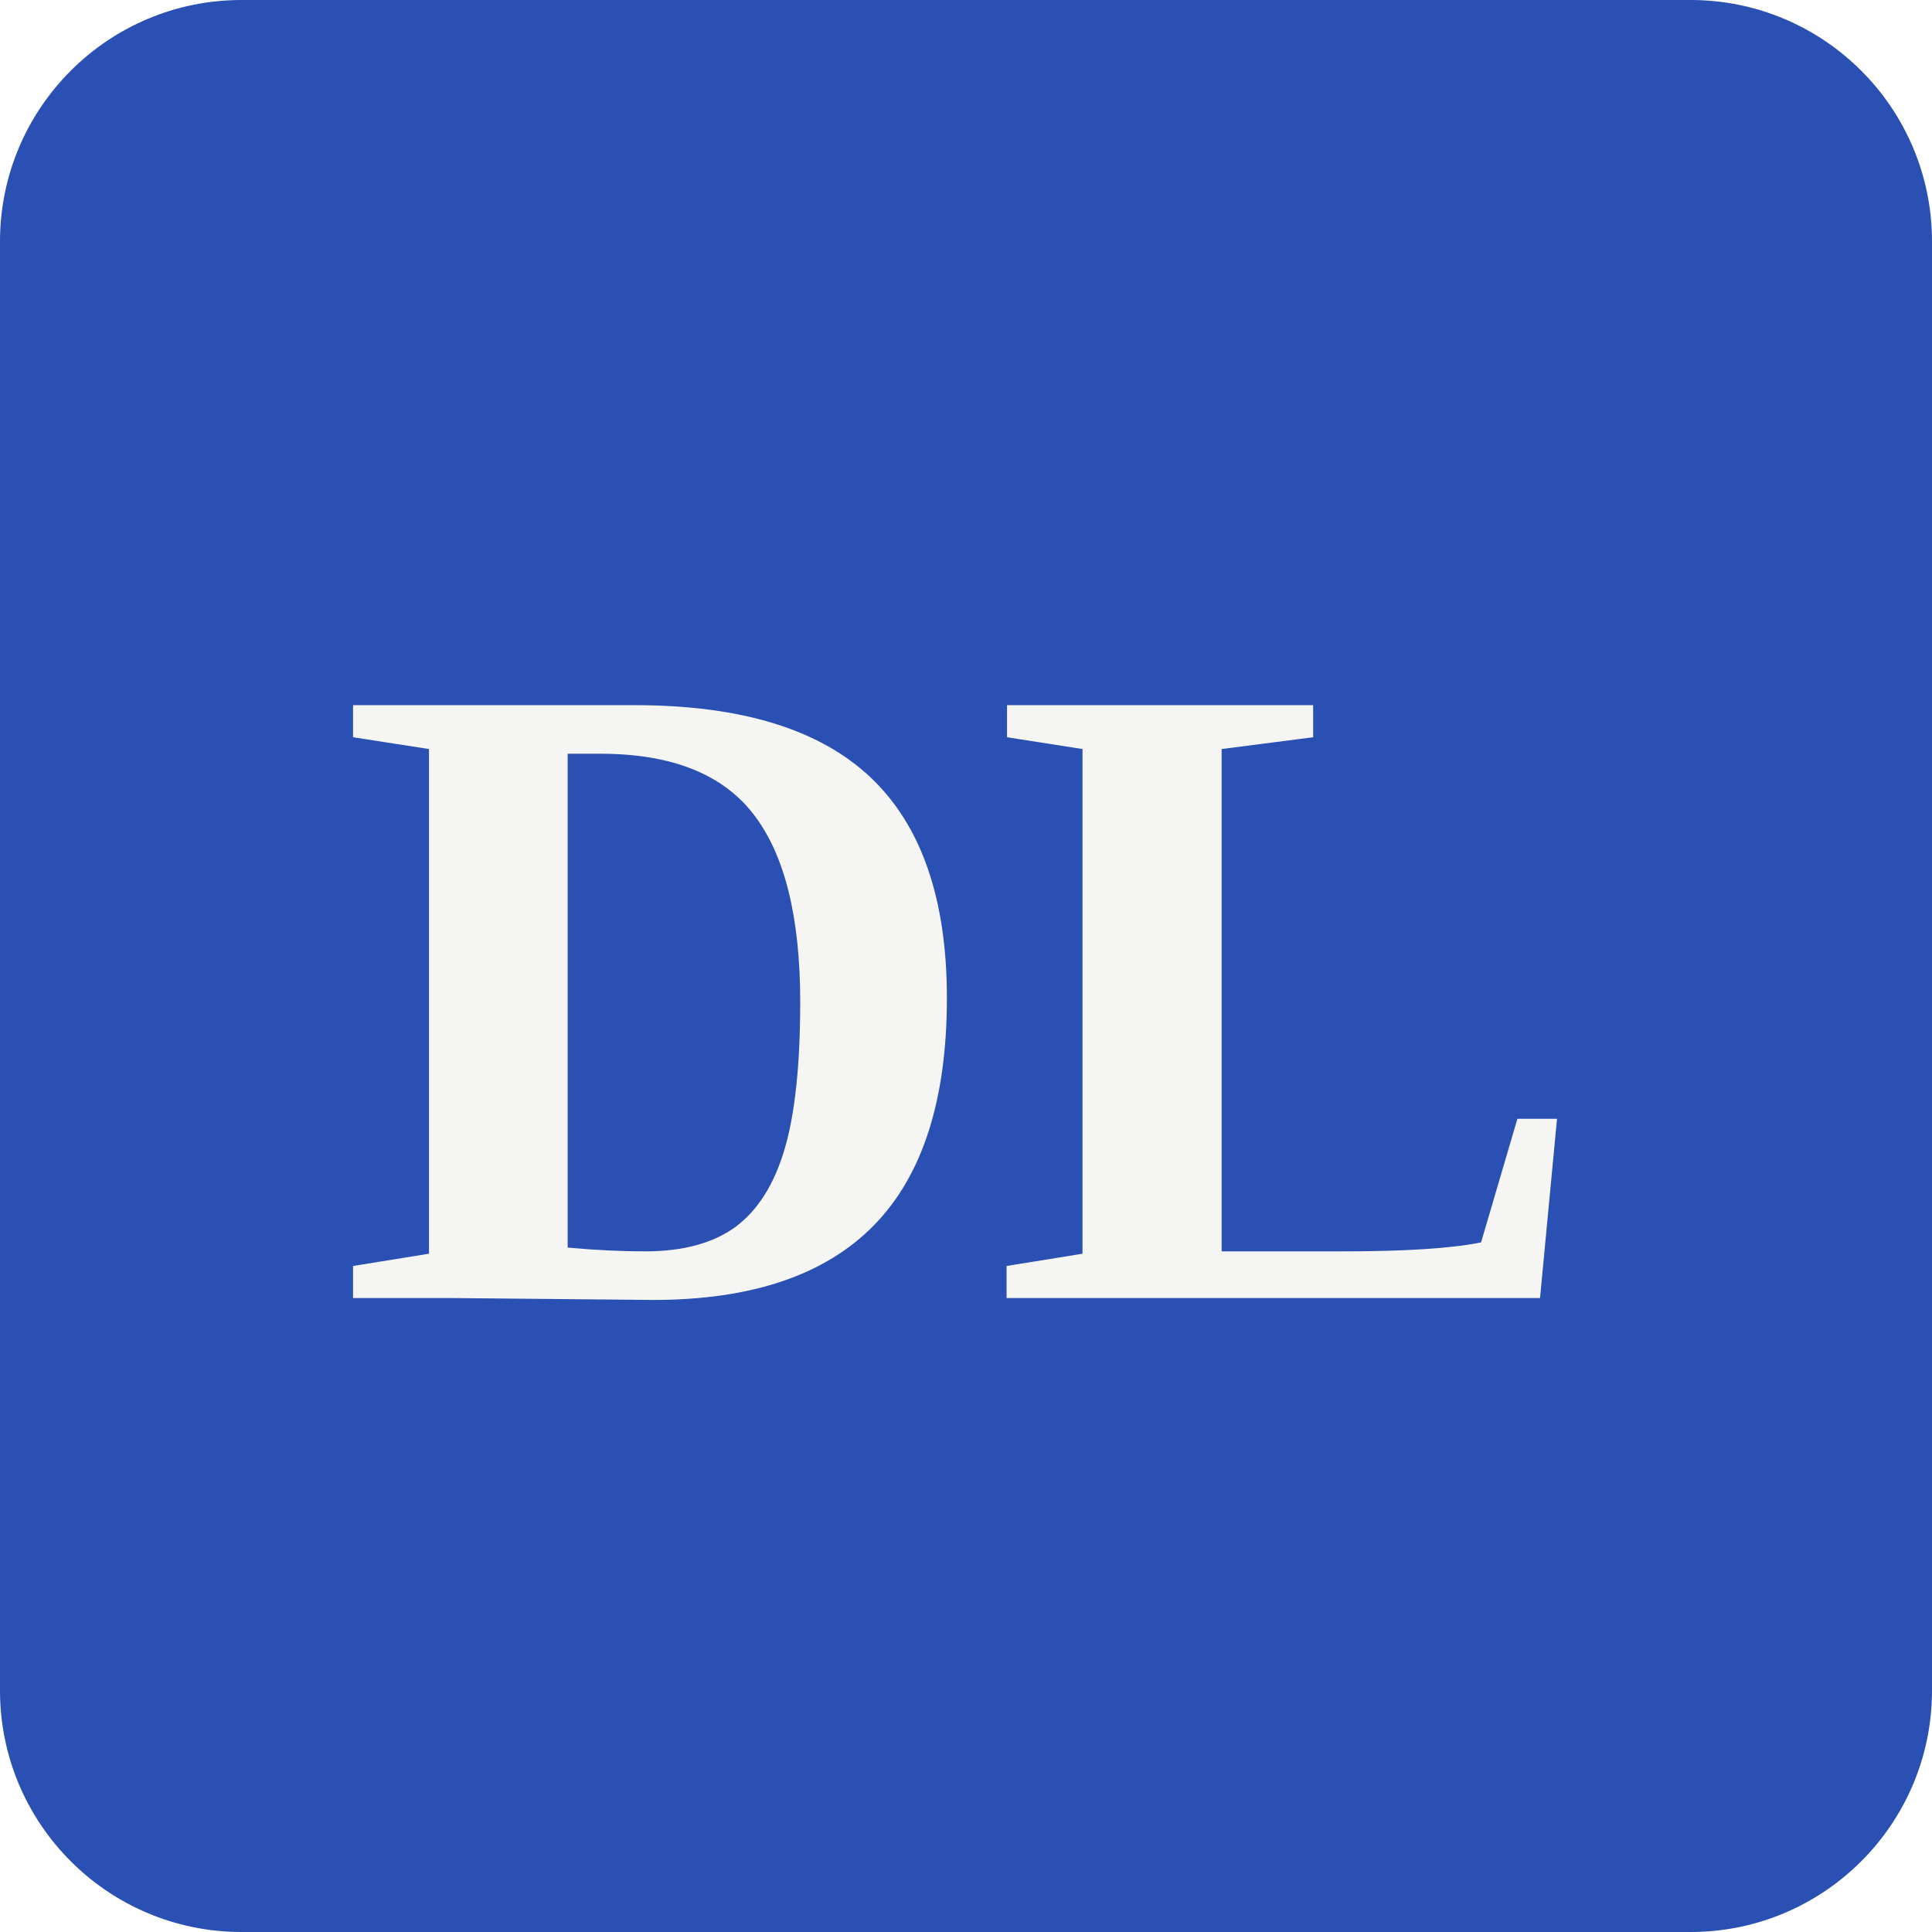
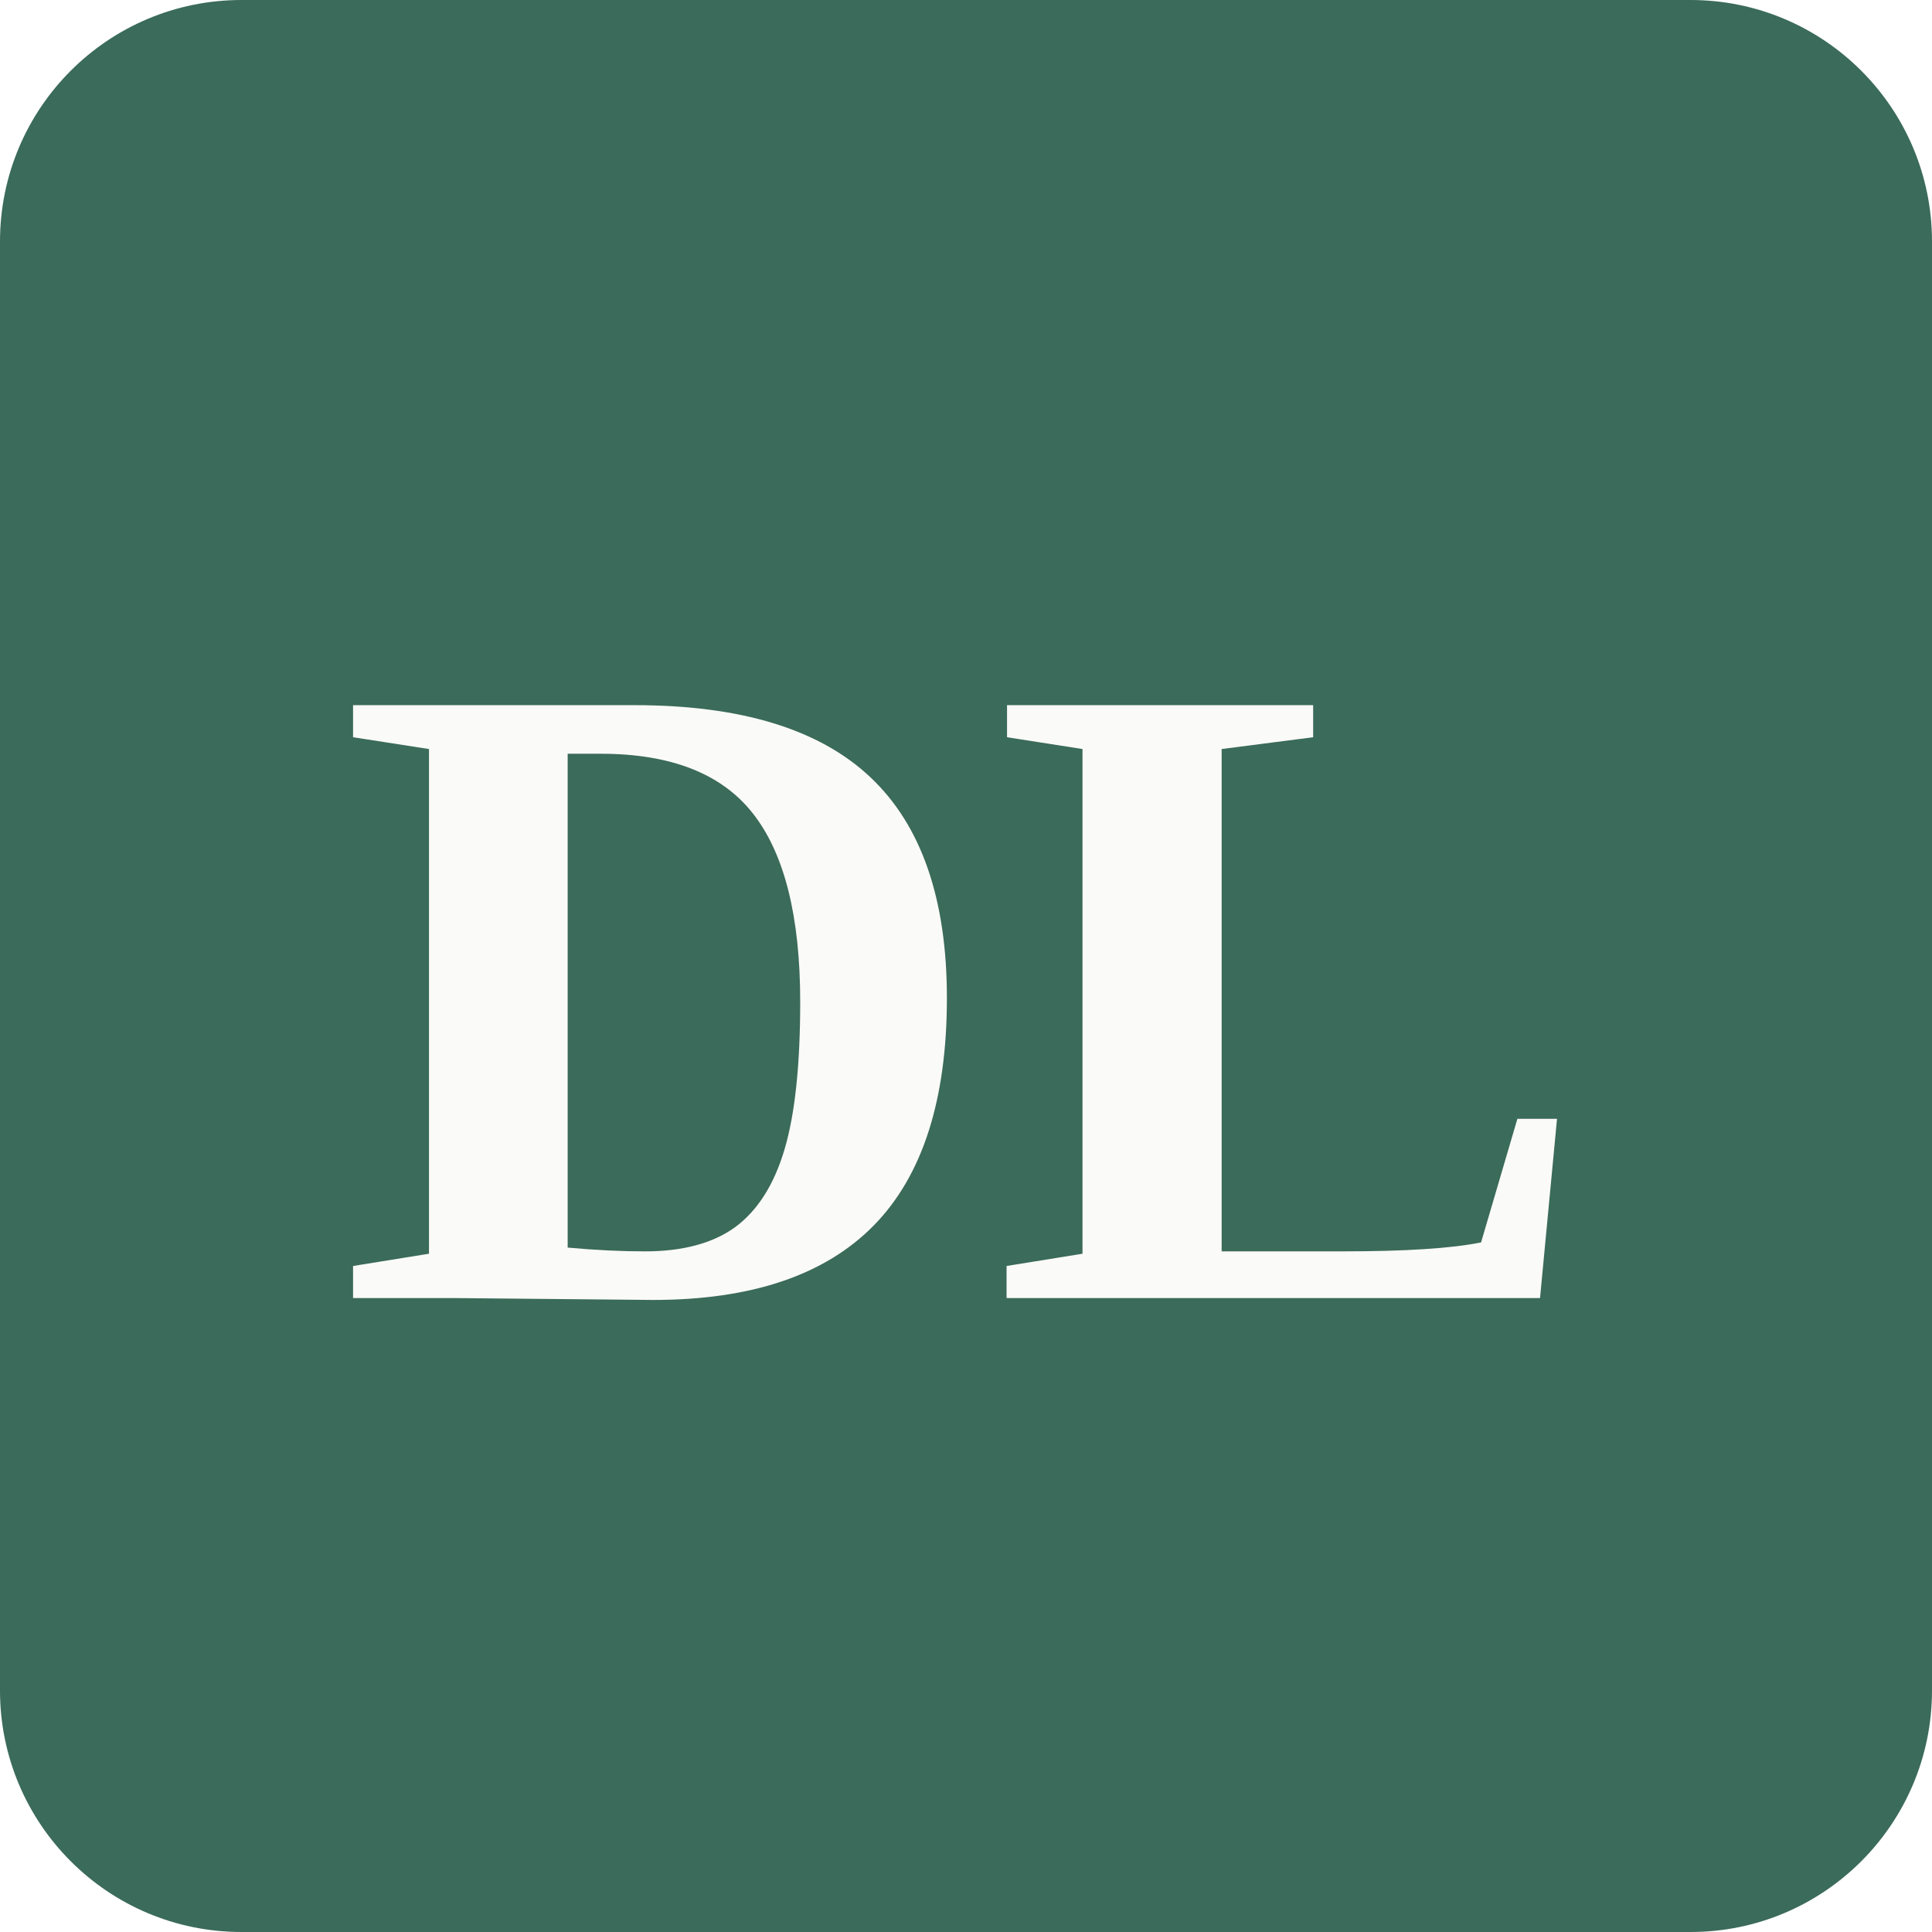
<svg xmlns="http://www.w3.org/2000/svg" viewBox="0 0 64 64">
-   <rect width="64" height="64" rx="8" fill="#2b50b4" />
-   <text x="32" y="43" font-family="Georgia, 'Times New Roman', serif" font-size="30" font-weight="700" fill="#f5f6f3" text-anchor="middle">DL</text>
+   <rect width="64" height="64" rx="8" fill="#3B6B5A" />
+   <text x="32" y="43" font-family="Georgia, 'Times New Roman', serif" font-size="30" font-weight="700" fill="#FAFAF8" text-anchor="middle">DL</text>
</svg>
